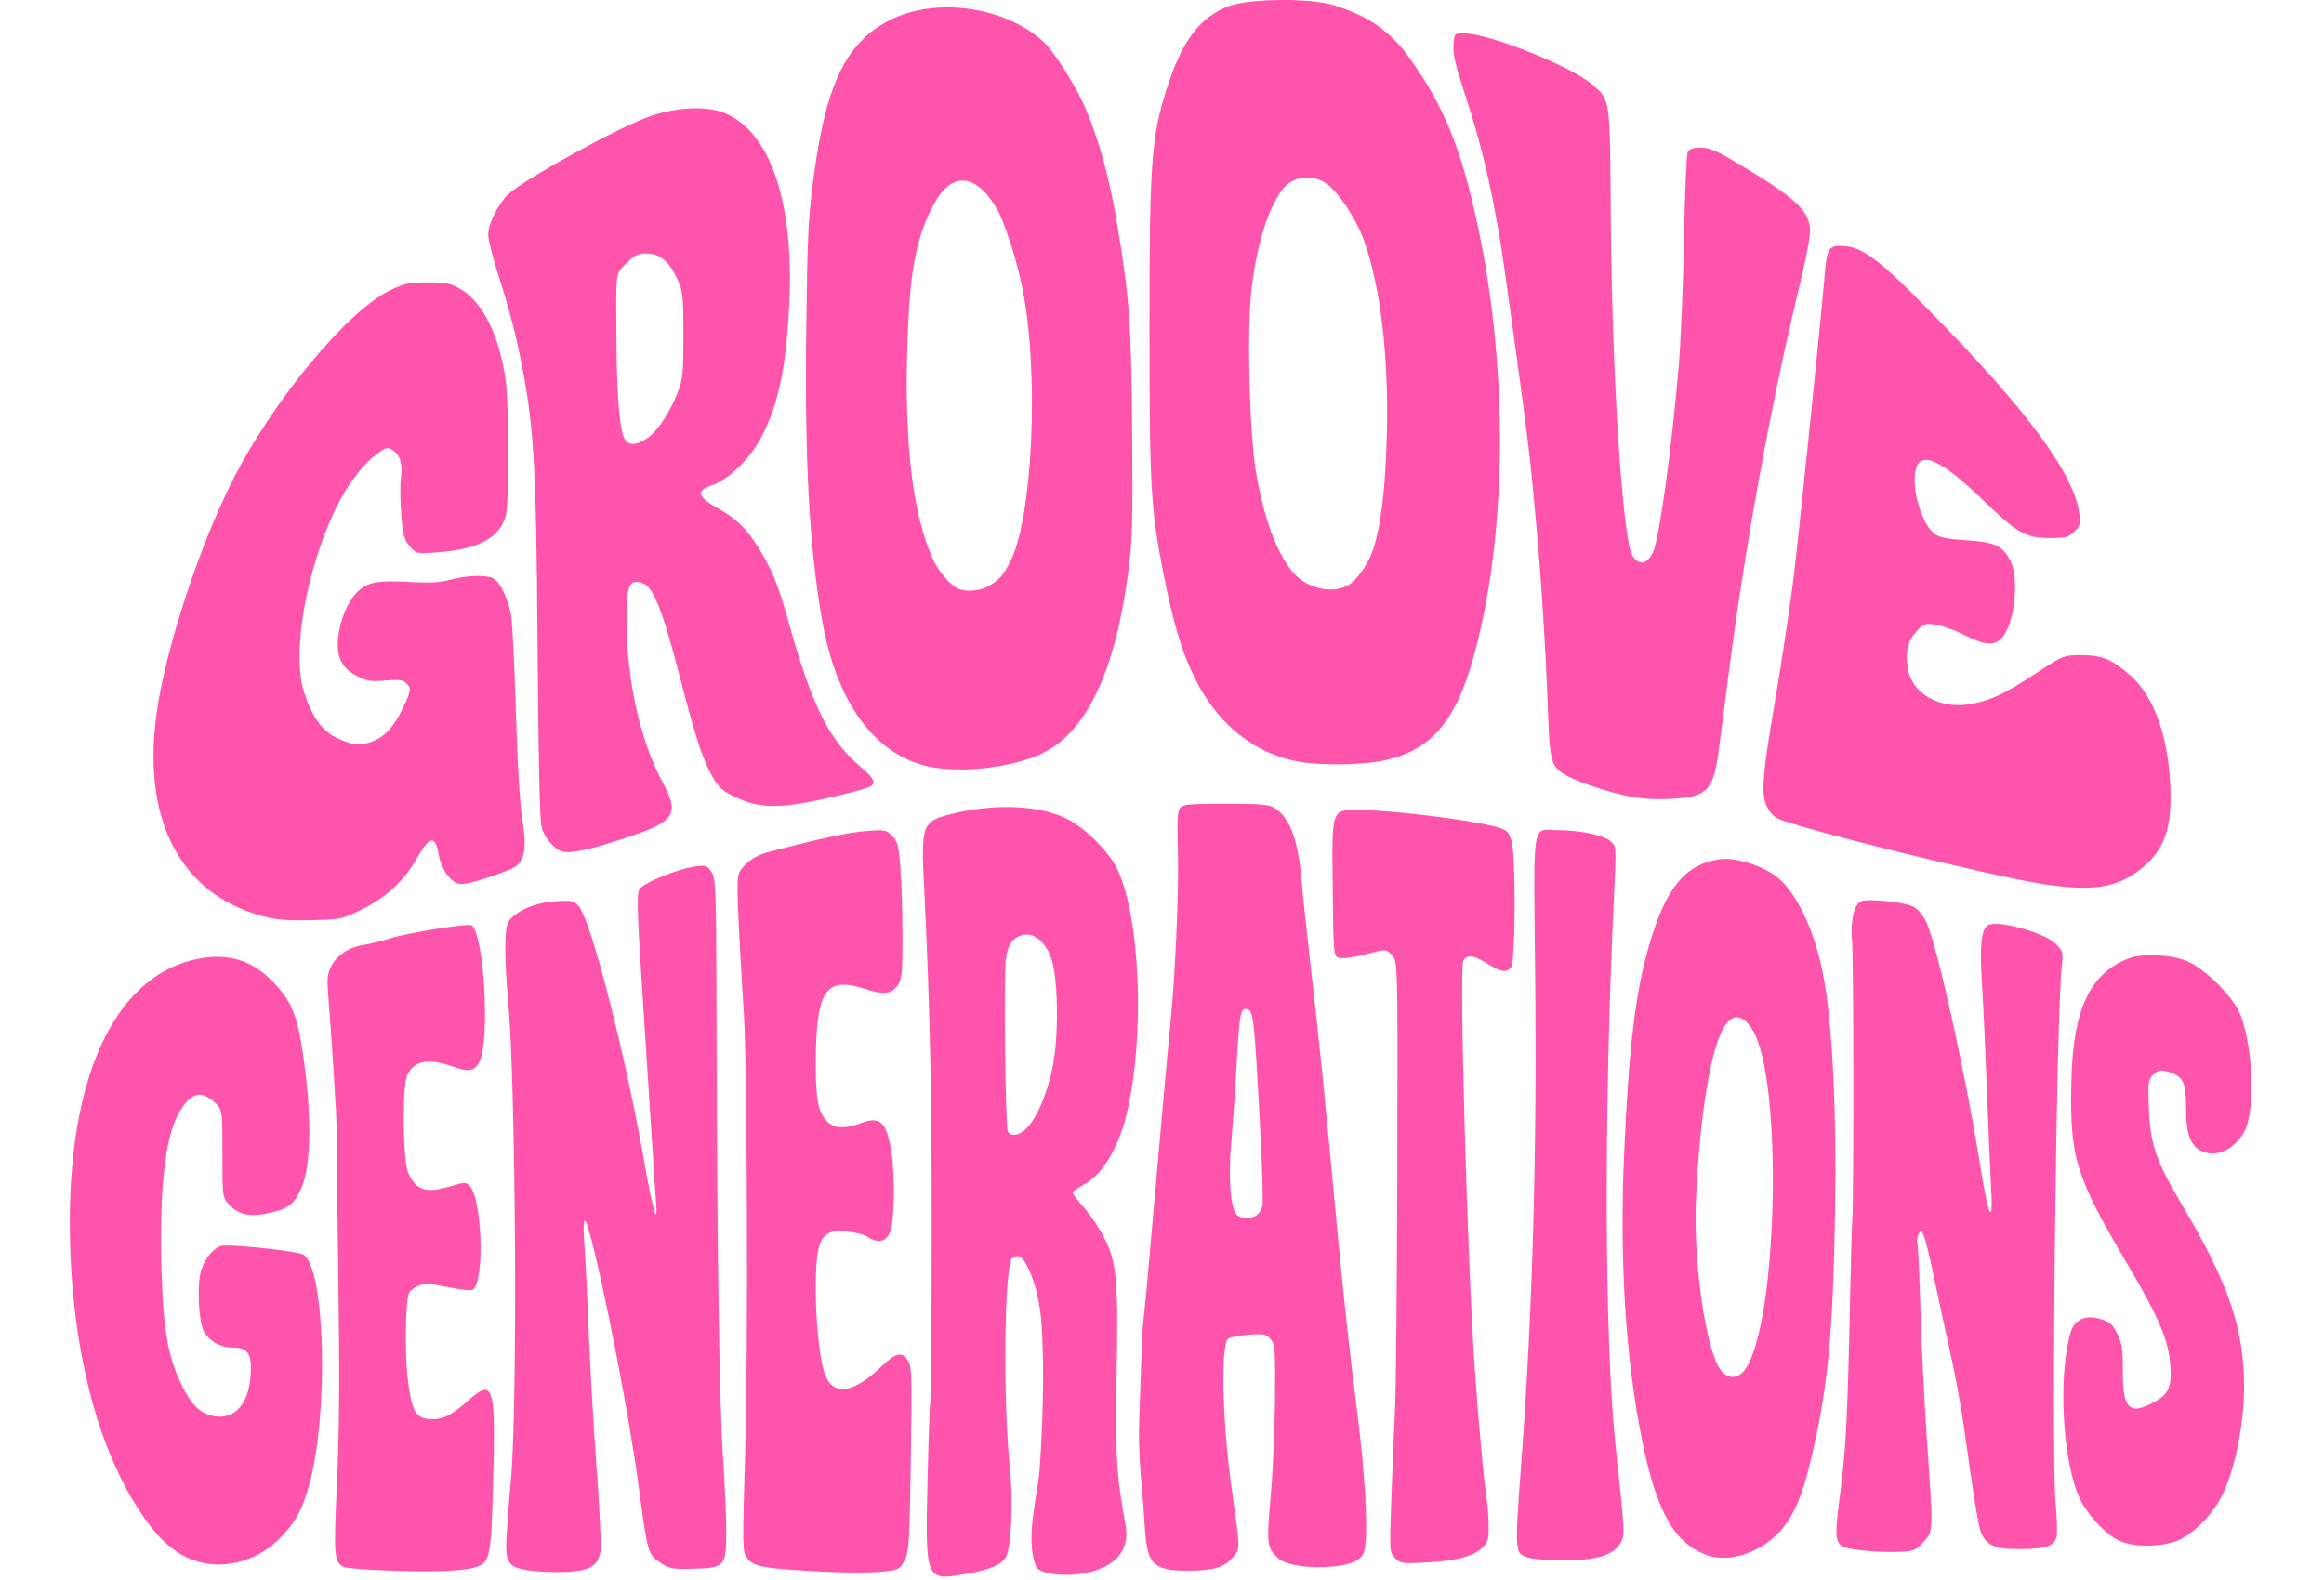
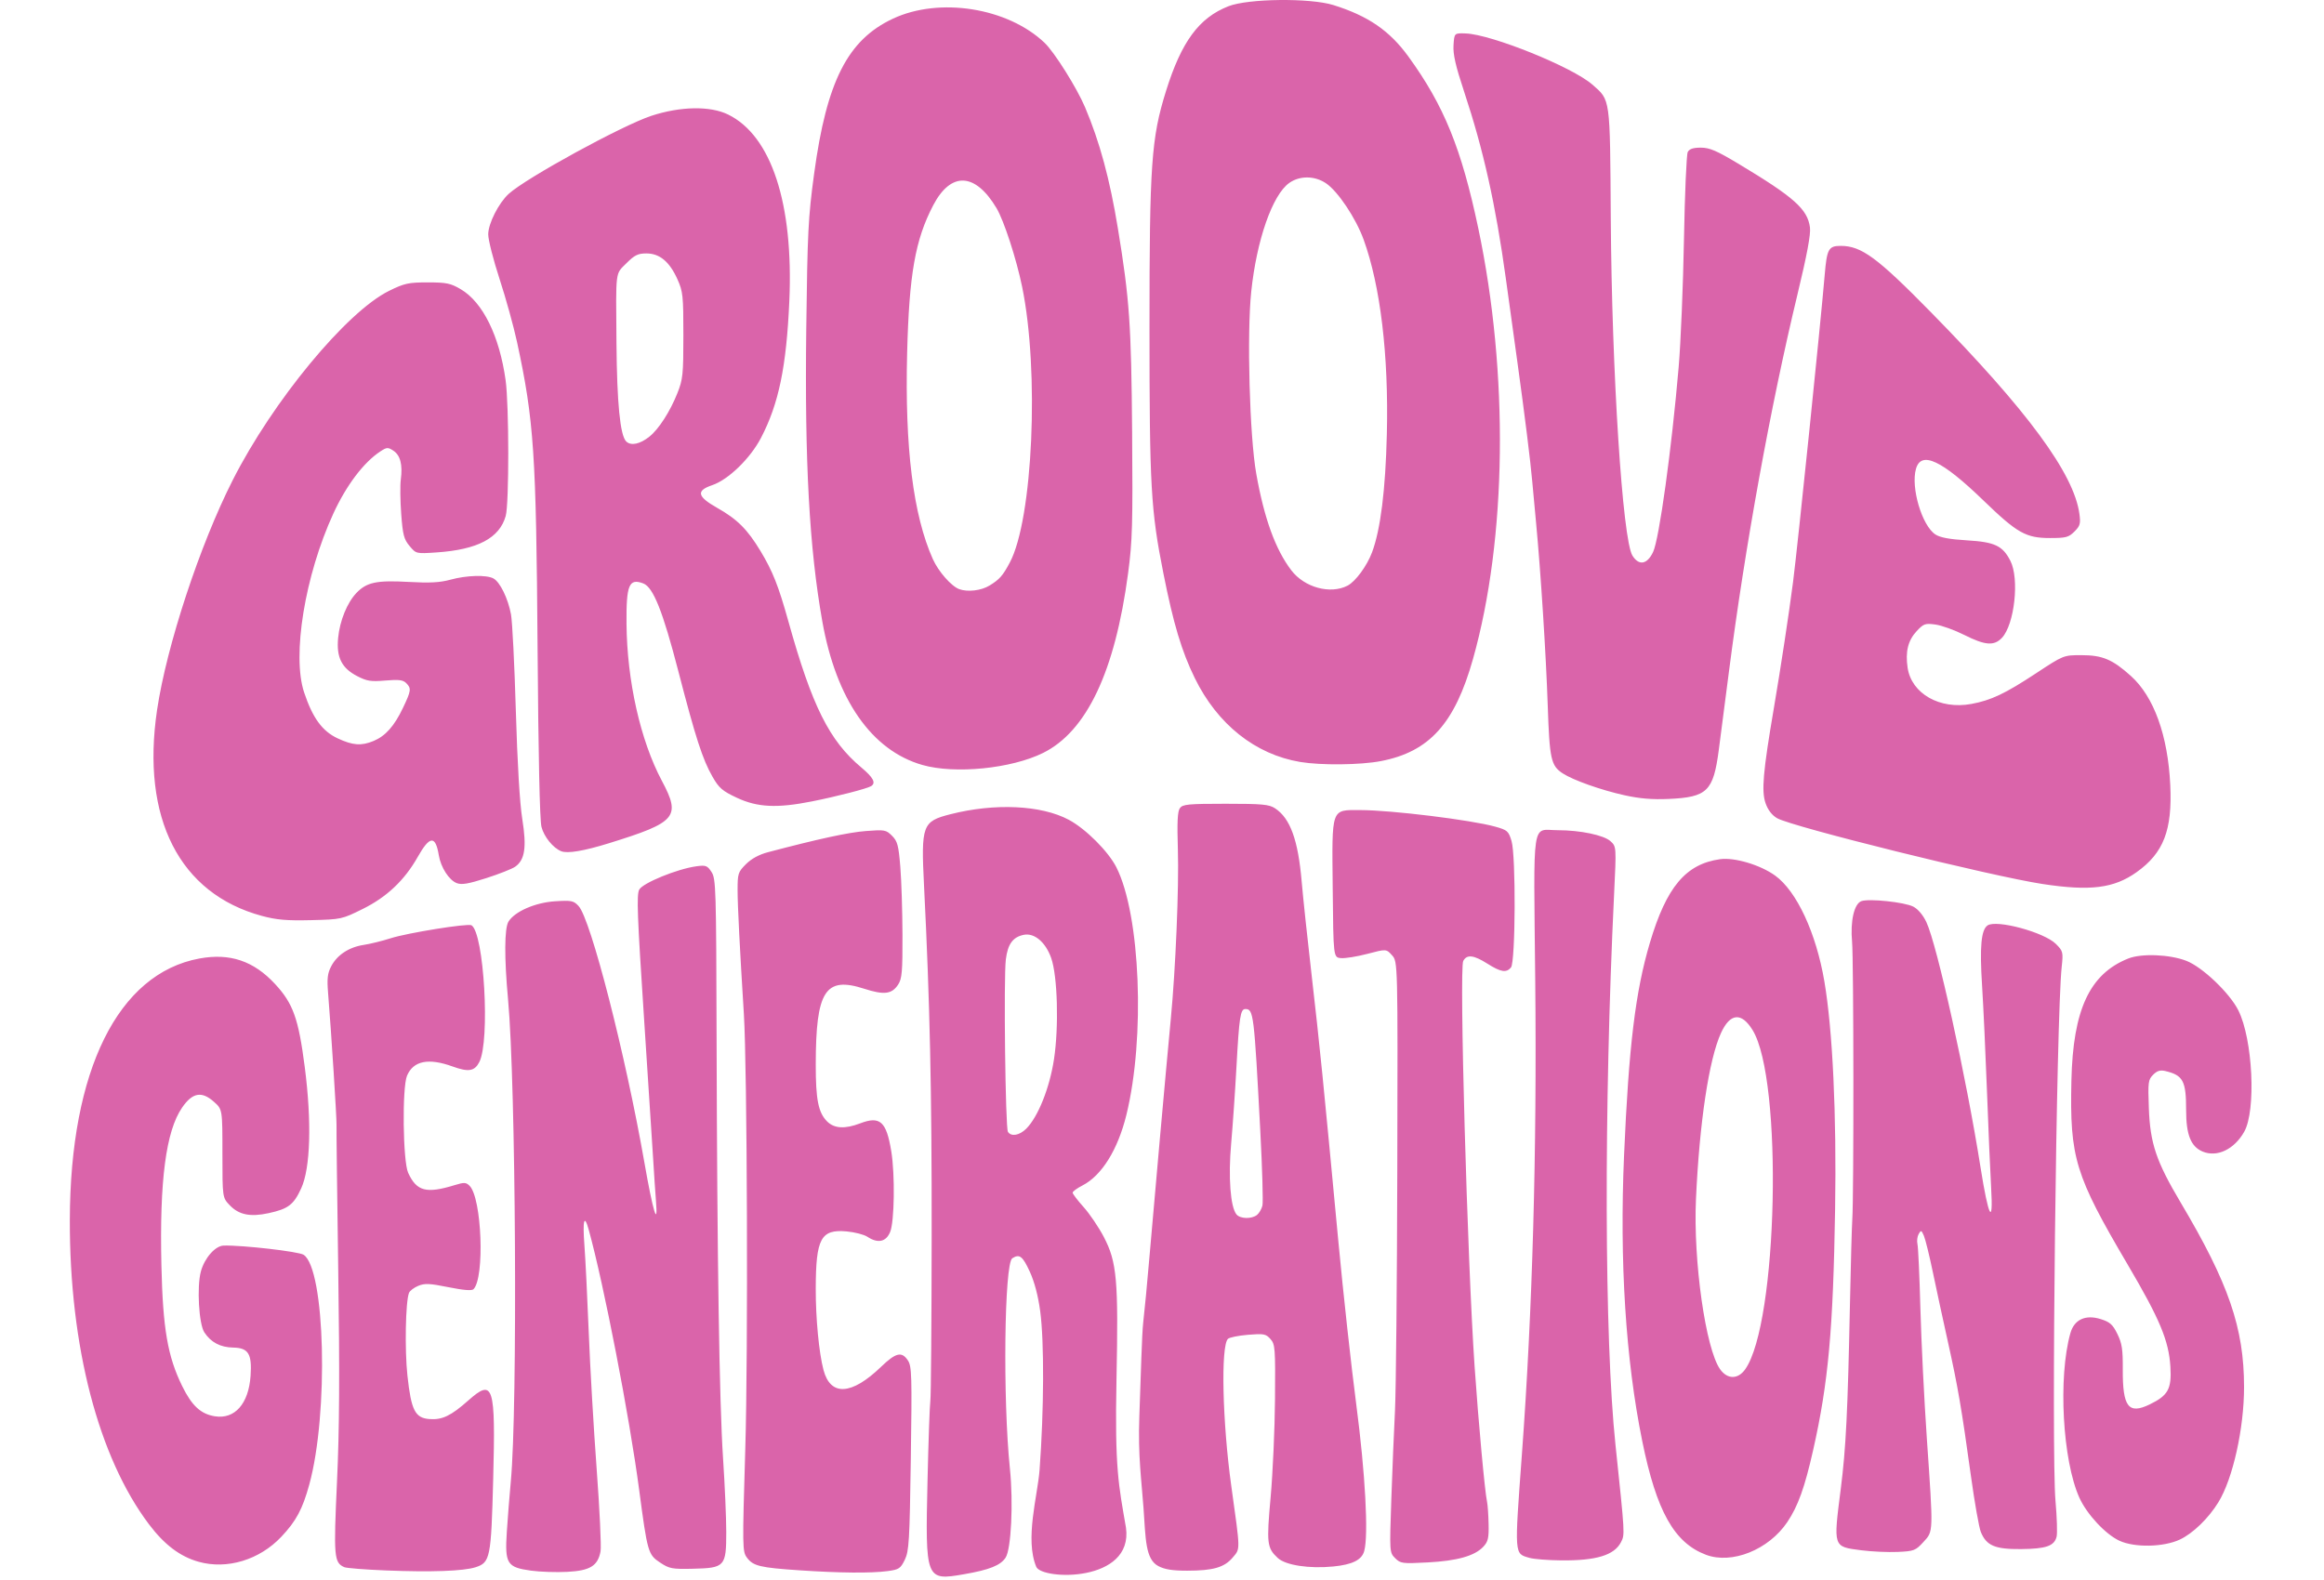
- <svg xmlns="http://www.w3.org/2000/svg" width="250" height="170" viewBox="0 0 622 450" fill="#ff54ab">
+ <svg xmlns="http://www.w3.org/2000/svg" width="250" height="170" viewBox="0 0 622 450" fill="#DA64AA">
  <path d="M275.208 446.275C271.882 438.384 275.597 425.956 276.137 418.657C277.402 401.577 277.481 382.119 276.32 373.465C275.729 369.055 274.679 365.068 273.345 362.166C271.315 357.749 270.424 357.067 268.378 358.361C266.088 359.81 265.646 398.487 267.693 418.298C268.695 427.996 268.056 441.202 266.468 443.626C265.016 445.841 261.866 447.101 254.641 448.355C243.674 450.258 243.576 450.007 244.236 421.527C244.496 410.282 244.857 400.114 245.038 398.93C245.219 397.747 245.387 376.631 245.411 352.007C245.452 310.537 244.912 285.707 243.24 252.313C242.371 234.953 242.745 233.94 250.765 231.898C263.414 228.678 276.627 229.297 284.451 233.476C289.282 236.056 295.71 242.478 298.015 247.027C304.851 260.516 306.265 295.496 300.865 317.512C298.424 327.465 293.828 334.841 288.314 337.654C286.797 338.428 285.556 339.343 285.556 339.686C285.556 340.03 286.963 341.88 288.684 343.797C290.404 345.713 292.992 349.541 294.435 352.303C298.157 359.426 298.614 364.562 298.041 392.833C297.523 418.389 298.653 422.955 300.743 435.101C302.893 450.794 276.914 450.029 275.208 446.275ZM272.355 321.452C275.701 318.106 278.993 309.87 280.238 301.73C281.657 292.453 281.263 278.016 279.45 272.867C277.858 268.345 274.665 265.634 271.649 266.244C268.533 266.874 267.081 268.865 266.532 273.262C265.886 278.427 266.405 321.239 267.126 322.354C268.06 323.797 270.417 323.391 272.355 321.452ZM90.08 447.282C84.162 447.046 78.8 446.626 78.165 446.347C75.231 445.059 75.09 443.41 76.076 422.071C76.774 406.988 76.865 391.61 76.434 361.987C76.116 340.09 75.895 321.368 75.943 320.381C76.025 318.693 74.427 293.708 73.534 282.721C73.207 278.697 73.385 277.203 74.43 275.203C76.114 271.976 79.509 269.746 83.688 269.119C85.52 268.844 88.998 267.985 91.418 267.209C96.163 265.689 113.359 262.926 114.363 263.523C117.956 265.659 119.72 296.455 116.597 302.496C115.246 305.107 113.532 305.389 108.993 303.745C102.114 301.254 97.814 302.125 96.019 306.373C94.594 309.745 94.839 330.735 96.341 334.025C98.749 339.301 101.493 340.023 109.632 337.52C112.297 336.701 112.83 336.727 113.832 337.729C117.328 341.225 118.183 363.941 114.94 367.183C114.463 367.66 112.084 367.467 107.819 366.605C102.439 365.517 101.062 365.456 99.206 366.225C97.992 366.728 96.807 367.635 96.575 368.241C95.594 370.797 95.338 384.407 96.132 391.757C97.206 401.701 98.308 403.866 102.449 404.17C106.042 404.434 108.56 403.223 113.454 398.876C120.624 392.508 121.257 394.504 120.557 421.242C119.967 443.747 119.713 445.016 115.536 446.365C112.132 447.465 102.972 447.794 90.08 447.282ZM131.327 447.333C124.464 446.384 123.842 445.381 124.438 436.232C124.694 432.287 125.207 425.831 125.576 421.885C127.538 400.93 127.007 308.697 124.785 284.605C123.692 272.755 123.742 264.351 124.915 262.472C126.717 259.588 132.524 257.055 138.164 256.693C142.85 256.392 143.441 256.511 144.865 258.039C148.33 261.759 158.223 300.319 163.619 331.141C166.075 345.171 167.542 349.982 166.899 341.901C166.695 339.337 166.357 334.334 166.149 330.783C165.94 327.232 164.743 308.754 163.489 289.72C161.587 260.87 161.362 254.824 162.136 253.379C163.152 251.48 172.95 247.477 178.417 246.728C181.104 246.36 181.523 246.518 182.723 248.349C183.978 250.264 184.058 252.892 184.168 295.601C184.33 358.995 184.954 399.512 186.014 415.429C186.513 422.925 186.921 432.359 186.921 436.392C186.921 446.141 186.517 446.586 177.481 446.794C171.482 446.932 170.73 446.79 168.06 445.023C164.674 442.783 164.472 442.078 162.13 424.396C159.341 403.326 152.096 365.947 147.753 350.218C146.49 345.643 145.985 347.465 146.53 354.634C146.822 358.481 147.378 369.699 147.766 379.562C148.153 389.425 149.169 406.931 150.024 418.464C150.878 429.997 151.374 440.517 151.125 441.842C150.348 445.985 148.161 447.334 141.668 447.678C138.545 447.843 133.892 447.689 131.327 447.333ZM207.803 447.242C196.561 446.489 194.593 446.018 192.833 443.66C191.503 441.88 191.489 440.975 192.345 412.488C193.159 385.377 192.891 304.094 191.936 288.818C190.771 270.167 190.149 257.883 190.149 253.517C190.149 248.796 190.288 248.365 192.53 246.122C194.091 244.562 196.255 243.387 198.807 242.714C213.314 238.89 221.736 237.067 226.665 236.687C232.037 236.273 232.429 236.344 234.122 238.037C235.68 239.594 235.983 240.735 236.487 246.925C236.804 250.831 237.08 259.529 237.1 266.253C237.13 276.762 236.957 278.751 235.871 280.41C234.06 283.173 231.887 283.436 226.141 281.585C215.091 278.026 212.43 282.207 212.405 303.165C212.394 313.173 213.135 316.89 215.641 319.397C217.672 321.428 220.705 321.602 225.065 319.937C230.726 317.775 232.522 319.393 233.913 327.913C235.001 334.573 234.809 347.961 233.585 350.891C232.4 353.727 230.095 354.205 227.093 352.237C226.134 351.609 223.482 350.927 221.2 350.72C213.86 350.056 212.433 352.7 212.404 367.027C212.385 375.489 213.323 385.32 214.61 390.181C216.606 397.721 222.583 397.395 230.994 389.288C235.218 385.217 236.911 384.82 238.659 387.489C239.743 389.142 239.821 391.836 239.476 415.415C239.132 438.956 238.964 441.78 237.756 444.252C236.538 446.745 236.094 447.035 232.831 447.467C228.134 448.09 219.25 448.01 207.803 447.242ZM309.934 446.024C306.247 444.067 306.349 438.206 305.737 429.536C305.179 421.64 304.131 414.835 304.549 403.363C304.968 391.857 305.274 379.849 305.647 376.693C306.02 373.536 306.804 365.305 307.388 358.4C308.586 344.25 312.403 301.706 313.502 290.253C314.875 275.949 315.854 252.558 315.521 241.998C315.273 234.119 315.421 231.085 316.098 230.162C316.9 229.07 318.466 228.92 329.111 228.92C339.568 228.92 341.482 229.096 343.188 230.214C347.523 233.055 349.771 239.254 350.781 251.158C351.15 255.498 352.438 267.603 353.644 278.058C355.894 297.557 356.912 307.698 361.235 353.738C362.606 368.336 364.893 389.156 366.317 400.006C368.891 419.622 369.845 437.25 368.578 441.778C367.876 444.287 365.207 445.616 359.801 446.15C352.916 446.83 346.191 445.802 343.963 443.729C340.886 440.866 340.739 439.606 341.936 426.358C342.55 419.558 343.109 407.01 343.177 398.474C343.294 383.87 343.217 382.86 341.867 381.353C340.564 379.898 339.977 379.789 335.479 380.162C332.755 380.388 330.19 380.91 329.778 381.321C327.702 383.397 328.2 405.08 330.743 423.32C333.347 441.999 333.327 440.995 331.145 443.588C328.762 446.42 325.584 447.342 318.184 447.347C313.963 447.35 311.769 446.998 309.934 446.024ZM338.052 346.026C338.668 345.533 339.363 344.335 339.596 343.364C339.828 342.393 339.558 332.871 338.994 322.203C337.219 288.583 337.072 287.384 334.725 287.384C333.324 287.384 332.977 289.649 332.201 303.882C331.824 310.787 331.148 320.582 330.697 325.649C329.84 335.283 330.48 343.795 332.218 345.89C333.273 347.161 336.537 347.237 338.052 346.026ZM36.704 444.818C31.419 443.343 26.941 439.969 22.548 434.15C8.142 415.069 -0.084 383.443 0.001 347.461C0.101 304.802 13.734 277.276 36.882 272.997C45.58 271.389 52.345 273.668 58.449 280.261C63.587 285.81 65.113 290.078 66.895 303.882C68.91 319.492 68.528 332.68 65.893 338.433C63.743 343.127 62.209 344.3 56.628 345.516C51.395 346.656 48.159 346.003 45.551 343.279C43.453 341.088 43.453 341.088 43.453 328.525C43.453 315.962 43.453 315.962 41.064 313.827C37.55 310.685 34.926 311.157 31.967 315.463C27.367 322.155 25.523 336.233 26.079 360.413C26.492 378.425 27.853 386.325 31.997 394.773C34.742 400.369 37.282 402.721 41.282 403.37C46.962 404.292 50.916 399.824 51.468 391.86C51.902 385.598 50.853 383.884 46.533 383.804C42.857 383.736 40.172 382.319 38.299 379.461C36.742 377.085 36.139 366.49 37.313 362.138C38.349 358.3 41.418 354.81 43.811 354.752C49.252 354.619 65.155 356.448 66.568 357.369C72.726 361.383 73.742 402.568 68.183 422.834C66.264 429.831 64.44 433.233 60.211 437.704C53.99 444.283 44.777 447.071 36.704 444.818ZM377.392 443.781C375.787 442.175 375.782 442.099 376.3 427.005C376.587 418.666 377.054 407.323 377.34 401.8C377.625 396.276 377.923 365.238 378.002 332.826C378.146 273.896 378.146 273.896 376.505 272.074C374.865 270.253 374.865 270.253 369.485 271.668C366.526 272.446 363.136 272.991 361.953 272.88C359.801 272.678 359.801 272.678 359.61 253.142C359.381 229.75 359.043 230.709 367.512 230.72C376.305 230.732 399.042 233.526 405.866 235.433C409.35 236.406 409.671 236.687 410.528 239.514C411.796 243.694 411.668 273.987 410.376 275.544C409.058 277.132 407.468 276.877 403.674 274.471C399.746 271.98 397.81 271.761 396.777 273.692C395.604 275.883 397.935 358.959 400.018 389.246C401.101 404.984 402.939 424.975 403.554 427.706C403.742 428.54 403.942 431.38 403.999 434.017C404.088 438.089 403.86 439.07 402.485 440.534C400.026 443.151 395.028 444.556 386.618 444.995C379.409 445.372 378.918 445.307 377.392 443.781ZM415.664 443.702C411.278 442.43 411.345 443.343 413.49 414.114C416.512 372.949 417.767 328.281 417.279 279.329C416.807 231.99 416.137 236.452 423.717 236.452C430.105 236.452 436.808 237.853 438.709 239.584C440.389 241.115 440.389 241.115 439.732 254.744C436.791 315.72 436.957 381.344 440.128 411.484C442.833 437.184 442.825 437.048 441.69 439.242C439.778 442.94 434.654 444.501 424.72 444.413C420.972 444.379 416.897 444.06 415.664 443.702ZM465.887 442.813C456.84 439.401 451.804 430.4 447.739 410.382C443.028 387.177 441.261 359.332 442.573 328.989C443.917 297.918 445.805 282.387 449.923 268.523C454.648 252.619 460.142 246.073 469.913 244.707C474.019 244.133 481.392 246.33 485.611 249.386C491.739 253.826 497.259 265.699 499.608 279.493C501.974 293.39 503.104 317.373 502.667 344.412C502.112 378.723 500.744 393.77 496.435 412.918C494.021 423.646 492.118 428.956 489.053 433.509C483.746 441.395 473.275 445.6 465.887 442.813ZM477.052 390.011C486.376 376.917 487.888 307.477 479.158 293.351C475.987 288.22 472.775 288.529 470.172 294.213C466.749 301.69 464.04 319.691 463.048 341.543C462.25 359.14 465.807 384.197 469.924 389.98C471.995 392.889 474.994 392.902 477.052 390.011ZM510.084 441.529C502.042 440.486 502.148 440.807 504.28 424.037C505.759 412.404 506.269 402.084 506.905 370.954C507.131 359.907 507.427 349.254 507.563 347.282C508.011 340.769 507.958 273.208 507.5 268.231C506.96 262.353 508.087 257.417 510.144 256.656C512.288 255.863 522.453 256.938 524.933 258.22C526.275 258.914 527.707 260.61 528.657 262.631C531.721 269.148 539.986 306.596 544.089 332.542C546.332 346.733 547.751 349.456 547.098 338.315C546.855 334.172 546.326 321.906 545.924 311.056C545.521 300.206 544.884 286.487 544.509 280.569C543.814 269.613 544.257 264.813 546.078 263.572C548.62 261.839 562.217 265.52 565.536 268.84C567.572 270.875 567.643 271.156 567.188 275.409C565.652 289.789 564.213 413.879 565.424 427.472C565.839 432.123 565.981 436.714 565.74 437.673C565.077 440.316 562.732 441.131 555.605 441.195C548.209 441.261 545.774 440.231 544.173 436.356C543.657 435.104 542.388 427.947 541.355 420.45C538.699 401.183 537.618 394.879 534.785 382.152C533.413 375.993 531.487 367.08 530.504 362.346C529.52 357.611 528.37 352.938 527.948 351.96C527.244 350.328 527.122 350.288 526.458 351.474C526.061 352.184 525.908 353.468 526.119 354.328C526.331 355.187 526.707 363.476 526.957 372.747C527.206 382.019 528.031 398.637 528.79 409.676C530.657 436.849 530.684 436.05 527.799 439.198C525.571 441.629 525.131 441.797 520.446 442.006C517.706 442.128 513.043 441.913 510.084 441.529ZM583.611 438.81C579.64 436.96 574.344 431.261 572.218 426.548C567.431 415.934 566.138 392.253 569.661 379.709C570.757 375.808 573.969 374.323 578.328 375.702C580.936 376.527 581.724 377.232 583.045 379.921C584.356 382.591 584.622 384.326 584.586 389.963C584.517 400.709 586.202 402.919 592.236 399.998C597.508 397.446 598.526 395.592 598.141 389.246C597.692 381.834 595.128 375.703 585.981 360.168C570.976 334.682 569.473 329.775 569.953 307.828C570.397 287.598 575.125 277.411 586.117 273.005C589.892 271.492 597.929 271.807 602.694 273.654C607.254 275.422 614.992 282.794 617.482 287.742C621.612 295.947 622.592 316.301 619.15 322.36C616.3 327.376 611.425 329.69 607.322 327.976C603.972 326.576 602.621 323.19 602.621 316.195C602.621 307.845 601.78 306.257 596.714 305.047C595.249 304.697 594.367 304.963 593.231 306.098C591.823 307.507 591.733 308.21 592.008 315.614C592.382 325.664 594.097 330.761 601.027 342.426C614.748 365.522 619.11 378.21 619.117 395.038C619.121 406.838 615.935 421.15 611.809 427.858C608.992 432.44 604.537 436.75 600.827 438.486C596.177 440.661 587.921 440.816 583.611 438.81ZM54.708 260.865C31.215 254.525 20.268 233.025 24.843 202.21C27.553 183.963 37.007 155.231 46.386 136.742C57.833 114.177 78.807 88.787 90.925 82.827C95.292 80.679 96.431 80.43 101.905 80.43C107.25 80.43 108.425 80.672 111.309 82.368C117.6 86.066 122.337 95.674 124.093 108.293C125.081 115.402 125.103 143.411 124.123 146.941C122.368 153.259 116.119 156.552 104.39 157.341C98.621 157.728 98.61 157.726 96.747 155.512C95.135 153.596 94.811 152.358 94.365 146.409C94.081 142.622 94.028 138.184 94.248 136.547C94.808 132.368 94.107 129.655 92.133 128.361C90.587 127.348 90.267 127.363 88.466 128.539C83.692 131.657 78.737 138.202 75.023 146.3C66.932 163.939 63.218 186.691 66.714 197.197C69.139 204.484 71.892 208.256 76.279 210.298C80.608 212.314 83.019 212.484 86.517 211.023C89.885 209.616 92.385 206.804 94.84 201.661C97.214 196.686 97.295 196.066 95.768 194.538C94.874 193.645 93.647 193.497 89.85 193.824C85.742 194.177 84.599 193.999 81.831 192.569C77.405 190.282 75.875 187.216 76.402 181.688C76.868 176.801 78.974 171.632 81.629 168.859C84.529 165.831 87.391 165.227 96.418 165.735C102.491 166.077 105.381 165.924 108.373 165.102C112.951 163.843 118.622 163.677 120.612 164.742C122.491 165.747 124.783 170.431 125.625 174.985C126.006 177.048 126.626 189.381 127.002 202.393C127.434 217.3 128.111 228.704 128.833 233.224C130.124 241.303 129.594 244.896 126.823 246.847C125.947 247.464 122.254 248.924 118.616 250.091C113.504 251.732 111.59 252.058 110.188 251.524C107.975 250.683 105.634 247.041 105.06 243.545C104.128 237.875 102.48 238.013 99.076 244.044C95.32 250.7 90.28 255.474 83.427 258.87C77.478 261.818 77.285 261.86 68.676 262.069C61.748 262.237 58.872 261.989 54.708 260.865ZM561.732 251.772C547.165 249.553 490.328 235.458 486.147 233.027C484.68 232.174 483.541 230.692 482.862 228.751C481.663 225.321 482.144 219.817 485.232 201.661C487.214 190.002 489.509 174.918 490.688 165.794C491.995 155.67 498.507 92.478 499.706 78.278C500.329 70.902 500.81 70.029 504.256 70.029C510.16 70.029 514.629 73.313 529.909 88.88C557.454 116.943 570.662 134.877 572.234 146.347C572.617 149.136 572.438 149.773 570.821 151.39C569.181 153.031 568.395 153.24 563.888 153.24C556.992 153.24 554.542 151.857 544.867 142.503C533.034 131.063 527.192 128.323 525.7 133.514C524.175 138.821 527.392 149.706 531.229 152.22C532.568 153.097 535.26 153.599 540.211 153.894C548.147 154.368 550.381 155.424 552.585 159.747C555.185 164.847 553.755 177.85 550.174 181.661C547.955 184.023 545.391 183.827 539.464 180.843C536.705 179.453 533.009 178.119 531.25 177.878C528.316 177.476 527.876 177.629 525.906 179.738C523.43 182.389 522.631 185.612 523.317 190.185C524.424 197.568 532.491 202.151 541.459 200.493C547.087 199.452 551.09 197.555 559.883 191.76C567.717 186.597 567.717 186.597 572.795 186.597C578.783 186.597 581.637 187.794 586.876 192.505C593.446 198.411 597.431 209.437 598.106 223.576C598.72 236.432 596.204 242.941 588.507 248.414C582.056 253.001 575.332 253.844 561.732 251.772ZM139.935 242.441C137.604 241.512 135.029 238.336 134.301 235.494C133.816 233.598 133.412 215.085 133.196 184.804C132.799 129.133 132.174 119.797 127.351 97.448C126.39 92.998 124.148 84.902 122.369 79.456C120.589 74.01 119.135 68.289 119.139 66.743C119.147 63.676 122.097 57.844 124.974 55.211C129.903 50.699 157.335 35.694 165.616 32.979C173.891 30.267 182.342 30.125 187.435 32.613C199.759 38.635 206.106 57.963 204.881 85.737C204.054 104.48 201.867 115.032 196.799 124.736C193.742 130.589 187.51 136.63 182.933 138.176C178.259 139.755 178.623 141.415 184.357 144.655C190.053 147.875 192.928 150.741 196.665 156.926C200.123 162.65 201.787 166.842 204.596 176.913C211.345 201.104 216.258 210.949 225.4 218.603C228.812 221.46 229.616 223.004 228.158 223.905C227.004 224.618 218.348 226.85 211.311 228.249C201.381 230.222 195.818 229.956 189.984 227.23C185.804 225.276 184.866 224.468 182.997 221.208C180.193 216.319 178.178 210.097 173.301 191.26C168.849 174.066 166.129 167.248 163.291 166.169C159.232 164.625 158.425 166.563 158.518 177.63C158.654 193.904 162.487 210.939 168.59 222.391C174.064 232.664 172.767 234.197 153.565 240.146C146.386 242.371 141.726 243.155 139.935 242.441ZM165.078 124.324C167.717 122.2 170.926 117.204 173 111.993C174.569 108.05 174.712 106.668 174.713 95.494C174.713 84.2 174.587 83.02 173.01 79.517C170.76 74.518 167.948 72.181 164.185 72.181C161.775 72.181 160.818 72.65 158.502 74.966C155.28 78.188 155.484 76.56 155.657 97.646C155.797 114.784 156.703 123.996 158.418 125.711C159.761 127.054 162.358 126.513 165.078 124.324ZM442.654 226.487C435.979 225.007 428.053 222.195 425.098 220.259C421.762 218.073 421.357 216.237 420.84 200.944C420.349 186.438 418.838 162.754 417.522 148.936C417.127 144.794 416.634 139.467 416.426 137.1C415.916 131.287 414.287 118.203 412.184 103.026C411.228 96.122 409.756 85.469 408.912 79.354C405.995 58.205 402.544 42.731 397.044 26.145C394.596 18.763 393.846 15.479 394.012 12.874C394.233 9.413 394.233 9.413 397.461 9.525C404.795 9.78 427.841 19.083 433.545 24.091C438.731 28.644 438.561 27.412 438.79 62.138C439.081 106.14 442.137 153.722 444.962 158.246C446.805 161.197 449.146 160.786 450.841 157.215C452.578 153.555 456.138 127.792 458.126 104.492C458.717 97.571 459.393 81.255 459.629 68.235C459.864 55.215 460.349 43.998 460.706 43.308C461.171 42.408 462.227 42.052 464.428 42.052C466.934 42.052 468.923 42.906 475.191 46.67C490.992 56.16 494.81 59.56 495.507 64.758C495.769 66.71 494.687 72.505 491.909 84.032C484.286 115.666 477.017 155.702 472.442 191.26C471.401 199.348 470.094 209.431 469.536 213.668C467.998 225.351 466.251 227.055 455.301 227.546C450.6 227.756 447.03 227.458 442.654 226.487ZM242.767 217.871C228.309 213.734 218.208 199.219 214.261 176.913C210.571 156.057 209.237 131.698 209.703 93.701C210.041 66.109 210.254 61.903 211.95 49.41C215.517 23.131 221.493 11.374 234.355 5.33C247.604 -0.897 267.015 2.177 277.542 12.168C280.366 14.849 286.741 24.998 289.098 30.566C293.273 40.431 296.128 50.964 298.432 65.007C301.757 85.262 302.249 92.306 302.493 123.112C302.701 149.343 302.565 154.118 301.344 163.283C297.618 191.257 289.574 208.266 277.153 214.434C268.131 218.915 252.035 220.524 242.767 217.871ZM261.871 166.776C264.737 165.029 265.651 163.993 267.672 160.196C274.235 147.87 276.115 105.709 271.173 81.689C269.523 73.673 265.998 62.839 263.883 59.289C257.824 49.117 250.903 48.8 245.853 58.463C240.734 68.26 238.999 78.086 238.427 100.526C237.742 127.442 240.142 146.701 245.745 159.234C247.332 162.782 251.026 166.986 253.275 167.801C255.674 168.671 259.514 168.213 261.871 166.776ZM350.361 217.015C337.562 214.877 326.786 206.302 320.331 193.117C316.594 185.485 314.247 177.648 311.395 163.283C307.812 145.235 307.439 138.641 307.437 93.342C307.434 46.776 307.954 39.337 312.147 25.912C316.541 11.845 321.534 5.066 329.925 1.775C335.544 -0.429 353.181 -0.626 359.801 1.44C369.681 4.524 375.798 8.719 381.144 16.079C391.29 30.045 396.261 42.257 401.061 65.007C409.781 106.334 409.205 153.422 399.56 187.673C394.371 206.099 387.125 214.127 373.296 216.773C367.476 217.887 356.285 218.005 350.361 217.015ZM363.827 166.803C366.082 165.642 369.357 161.196 370.802 157.335C373.235 150.833 374.642 139.586 375.028 123.565C375.567 101.215 373.199 81.412 368.413 68.235C366.184 62.1 361.09 54.481 357.685 52.19C354.46 50.02 350.203 49.99 347.217 52.116C342.443 55.516 337.948 68.377 336.414 83.029C335.139 95.213 335.938 124.237 337.844 134.948C340.118 147.72 343.306 156.5 347.825 162.429C351.555 167.323 358.91 169.334 363.827 166.803Z" />
</svg>
